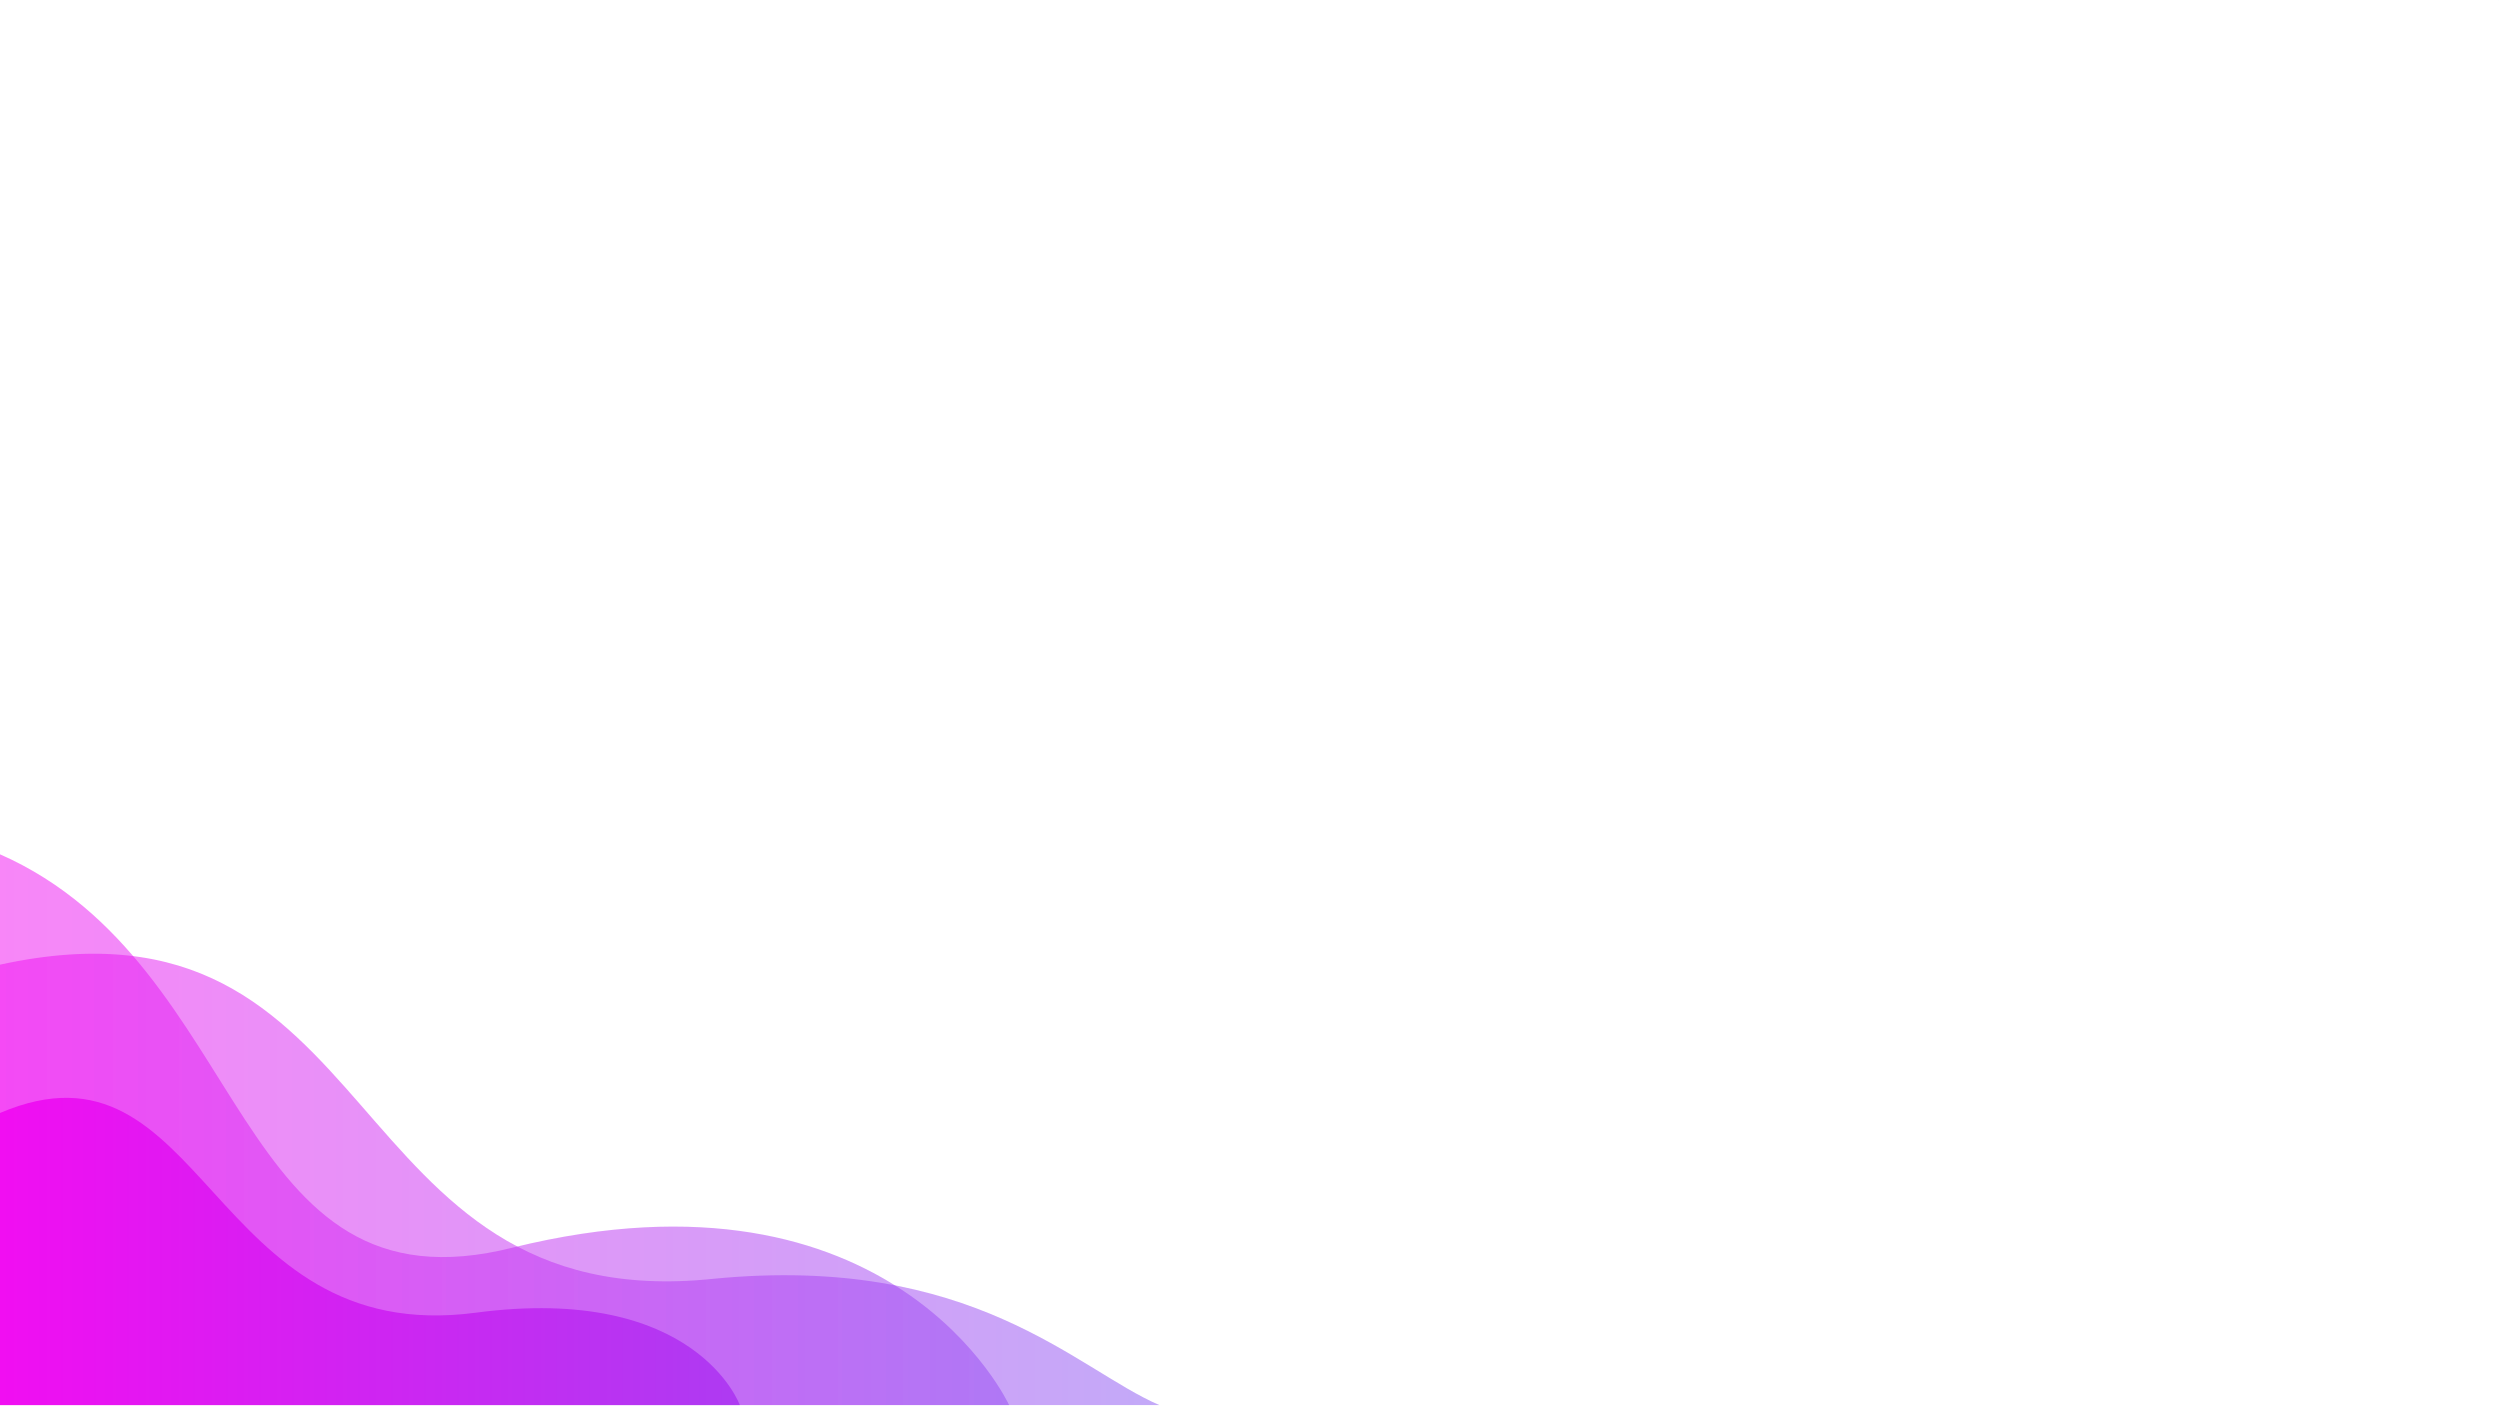
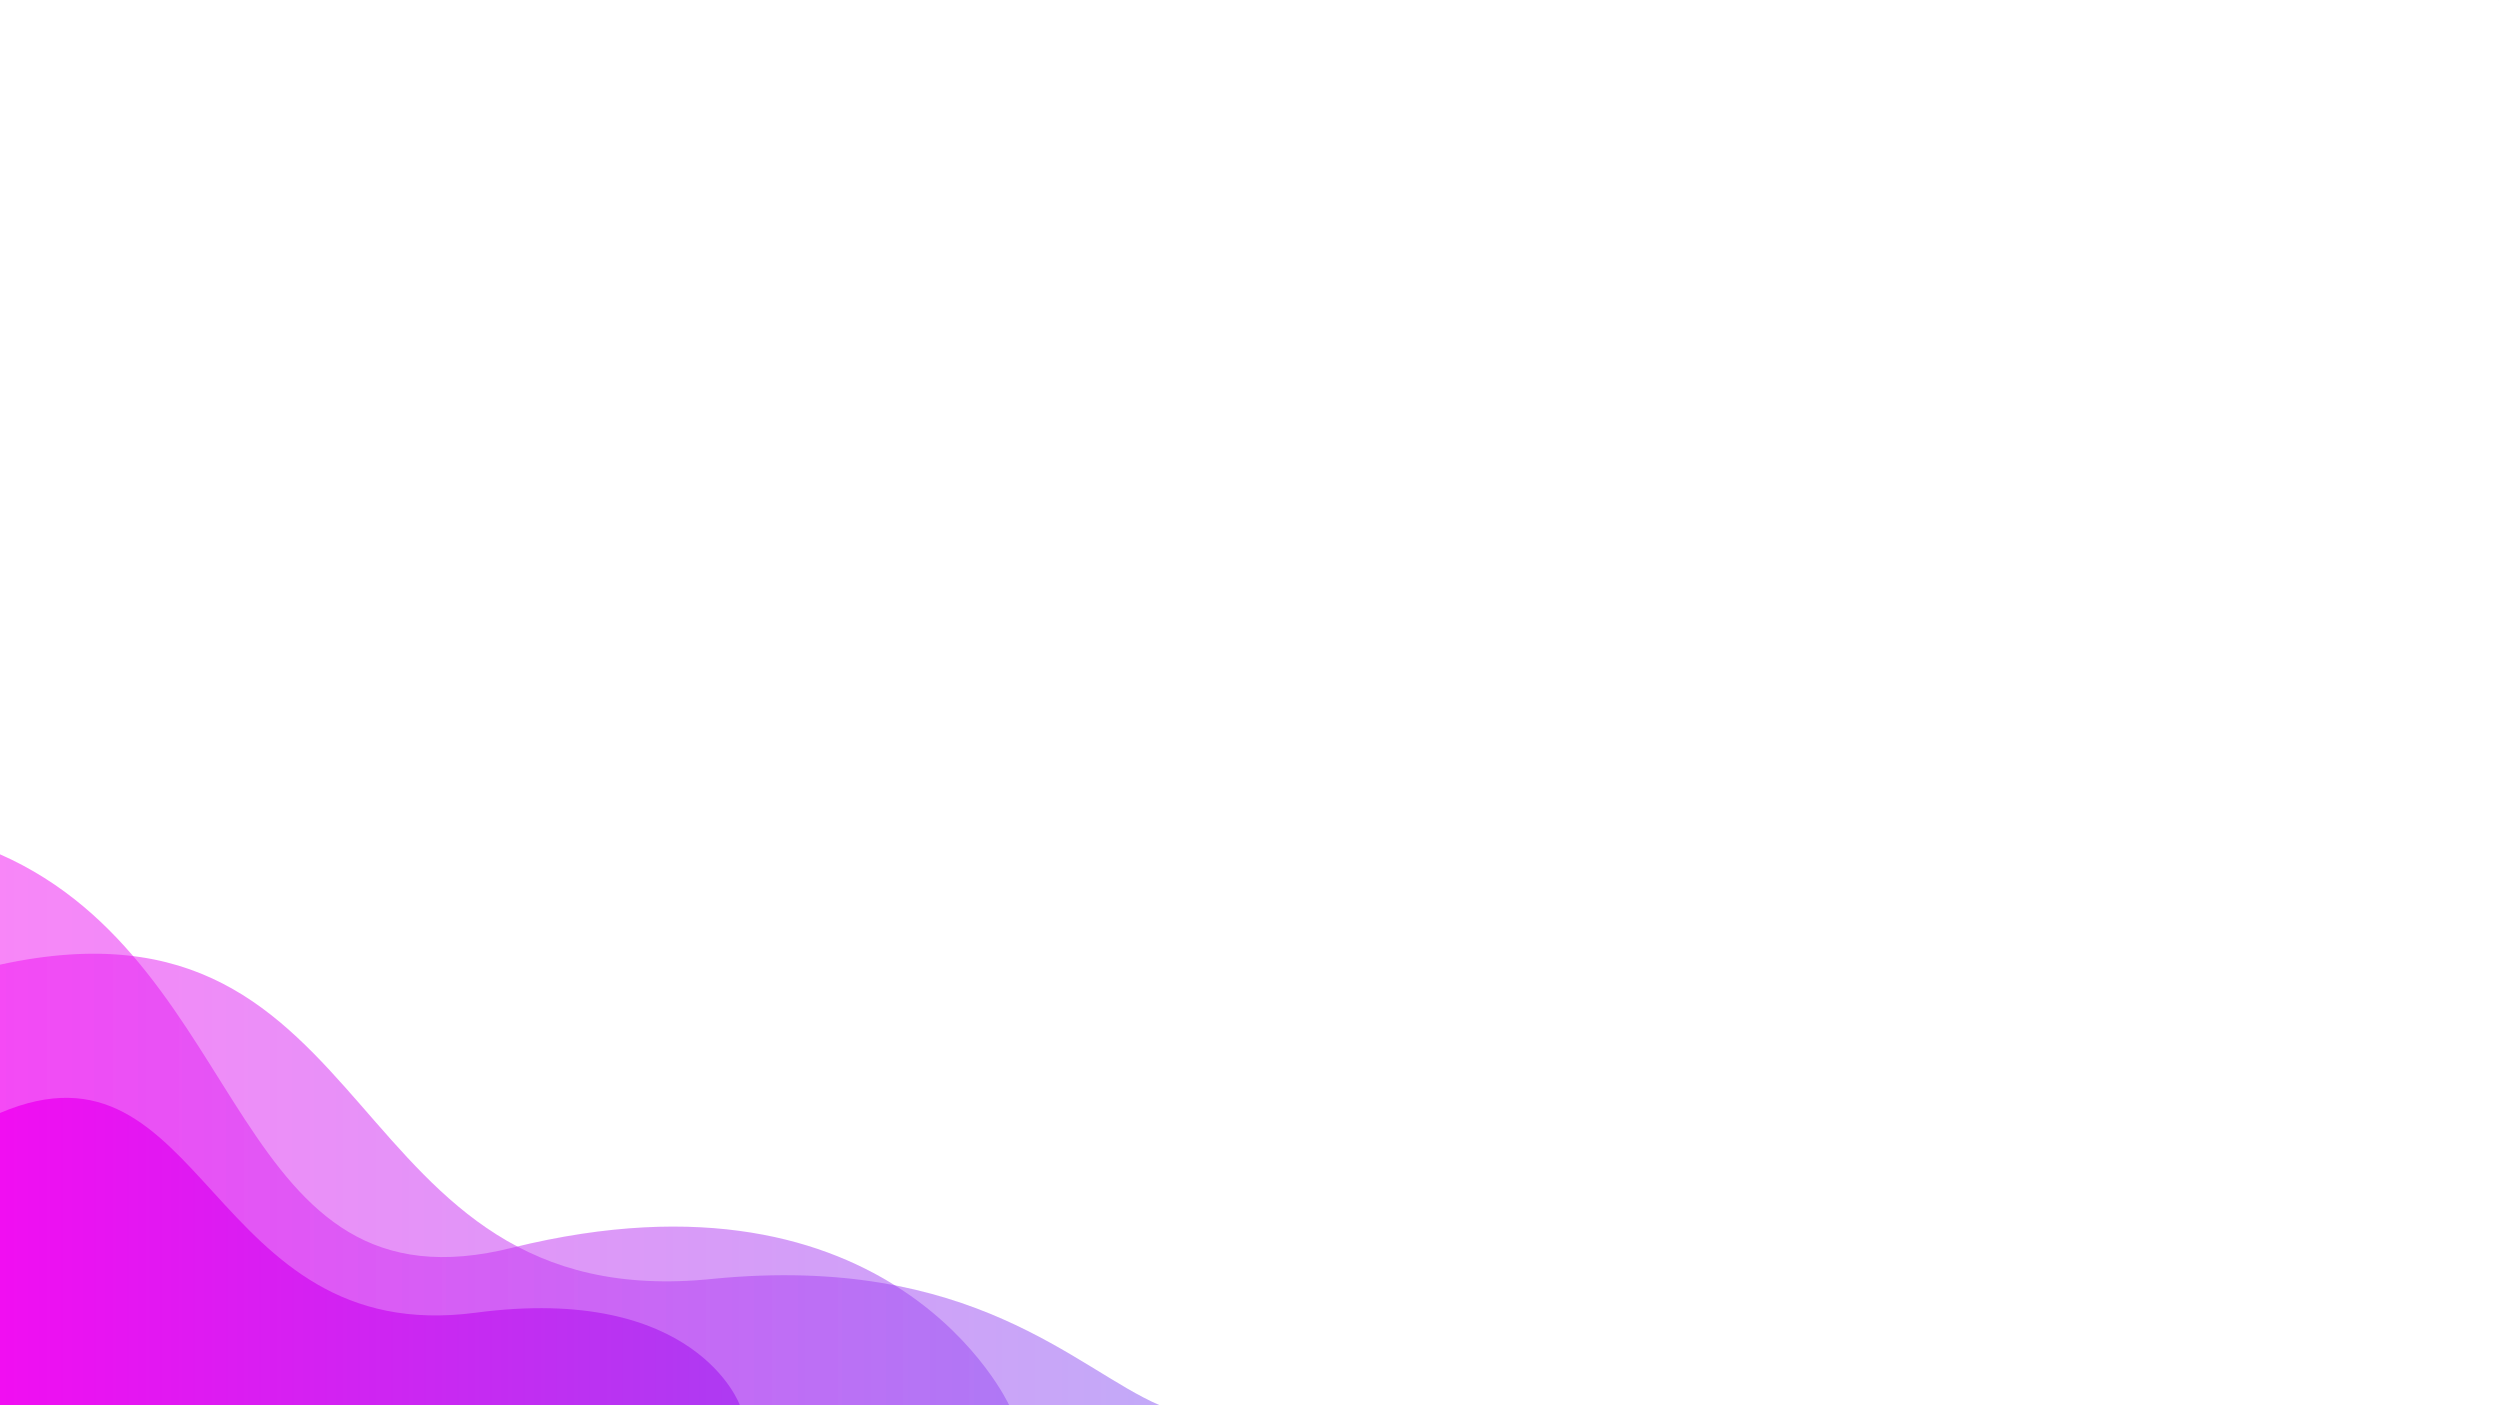
- <svg xmlns="http://www.w3.org/2000/svg" width="1920px" height="1080px">
+ <svg xmlns="http://www.w3.org/2000/svg" width="1920px" height="1079px">
  <defs>
    <linearGradient id="PSgrad_0" x1="100%" x2="0%" y1="0%" y2="0%">
      <stop offset="0%" stop-color="rgb(13,166,242)" stop-opacity="1" />
      <stop offset="100%" stop-color="rgb(242,13,242)" stop-opacity="1" />
    </linearGradient>
  </defs>
  <path fill-rule="evenodd" opacity="0.502" fill="url(#PSgrad_0)" d="M1919.000,0.000 L1919.1,0.000 L1919.1,0.1 L1919.000,0.000 ZM0.000,656.1 C194.324,741.756 176.168,1013.284 394.000,958.1 C686.460,886.119 775.000,1079.1 775.000,1079.1 L0.000,1079.1 C0.000,1079.1 0.000,667.338 0.000,656.1 Z" />
  <path fill-rule="evenodd" opacity="0.502" fill="url(#PSgrad_0)" d="M1919.000,0.000 L1919.1,0.000 L1919.1,0.1 L1919.000,0.000 ZM0.000,740.855 C299.543,675.629 256.208,1012.685 548.000,982.1 C747.357,962.719 826.562,1051.666 890.407,1079.1 C720.153,1079.1 0.000,1079.1 0.000,1079.1 C0.000,1079.1 0.000,753.478 0.000,740.855 Z" />
  <path fill-rule="evenodd" fill="url(#PSgrad_0)" d="M1919.000,0.000 L1919.1,0.000 L1919.1,0.1 L1919.000,0.000 ZM0.000,854.757 C158.075,787.465 158.940,1035.499 365.414,1008.151 C534.813,985.714 568.177,1079.1 568.177,1079.1 L0.000,1079.1 C0.000,1079.1 0.000,863.912 0.000,854.757 Z" />
</svg>
